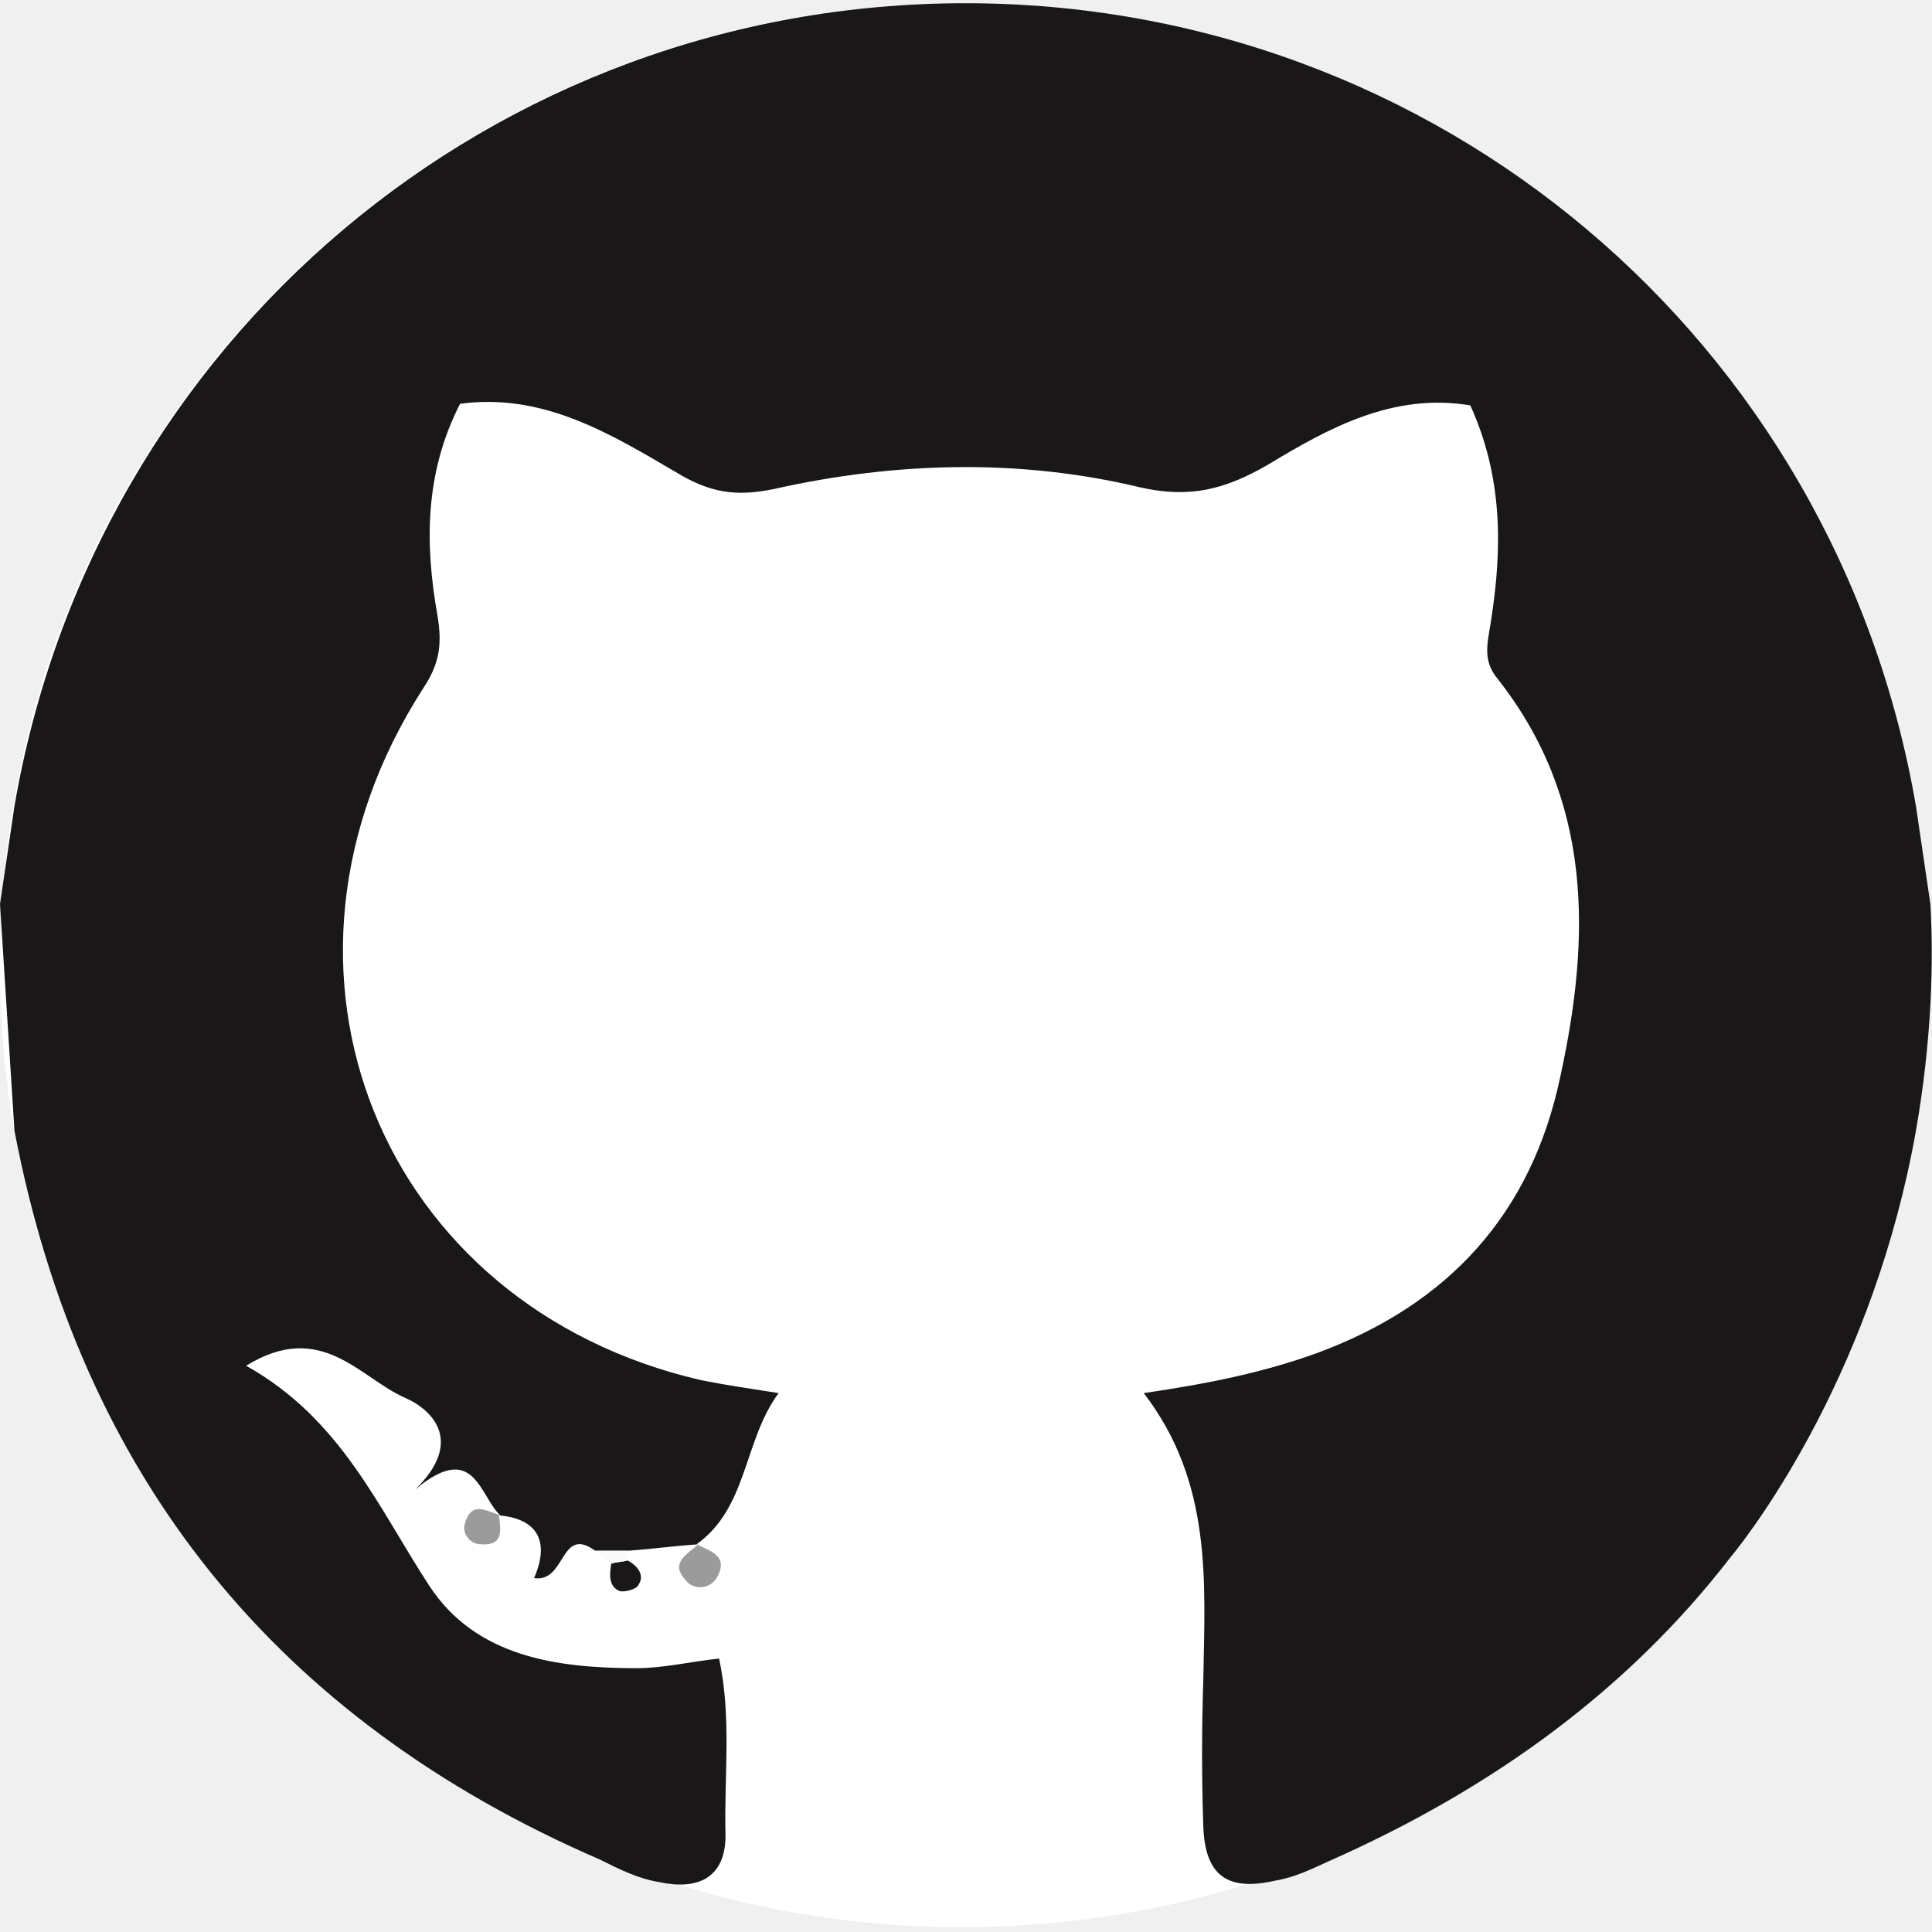
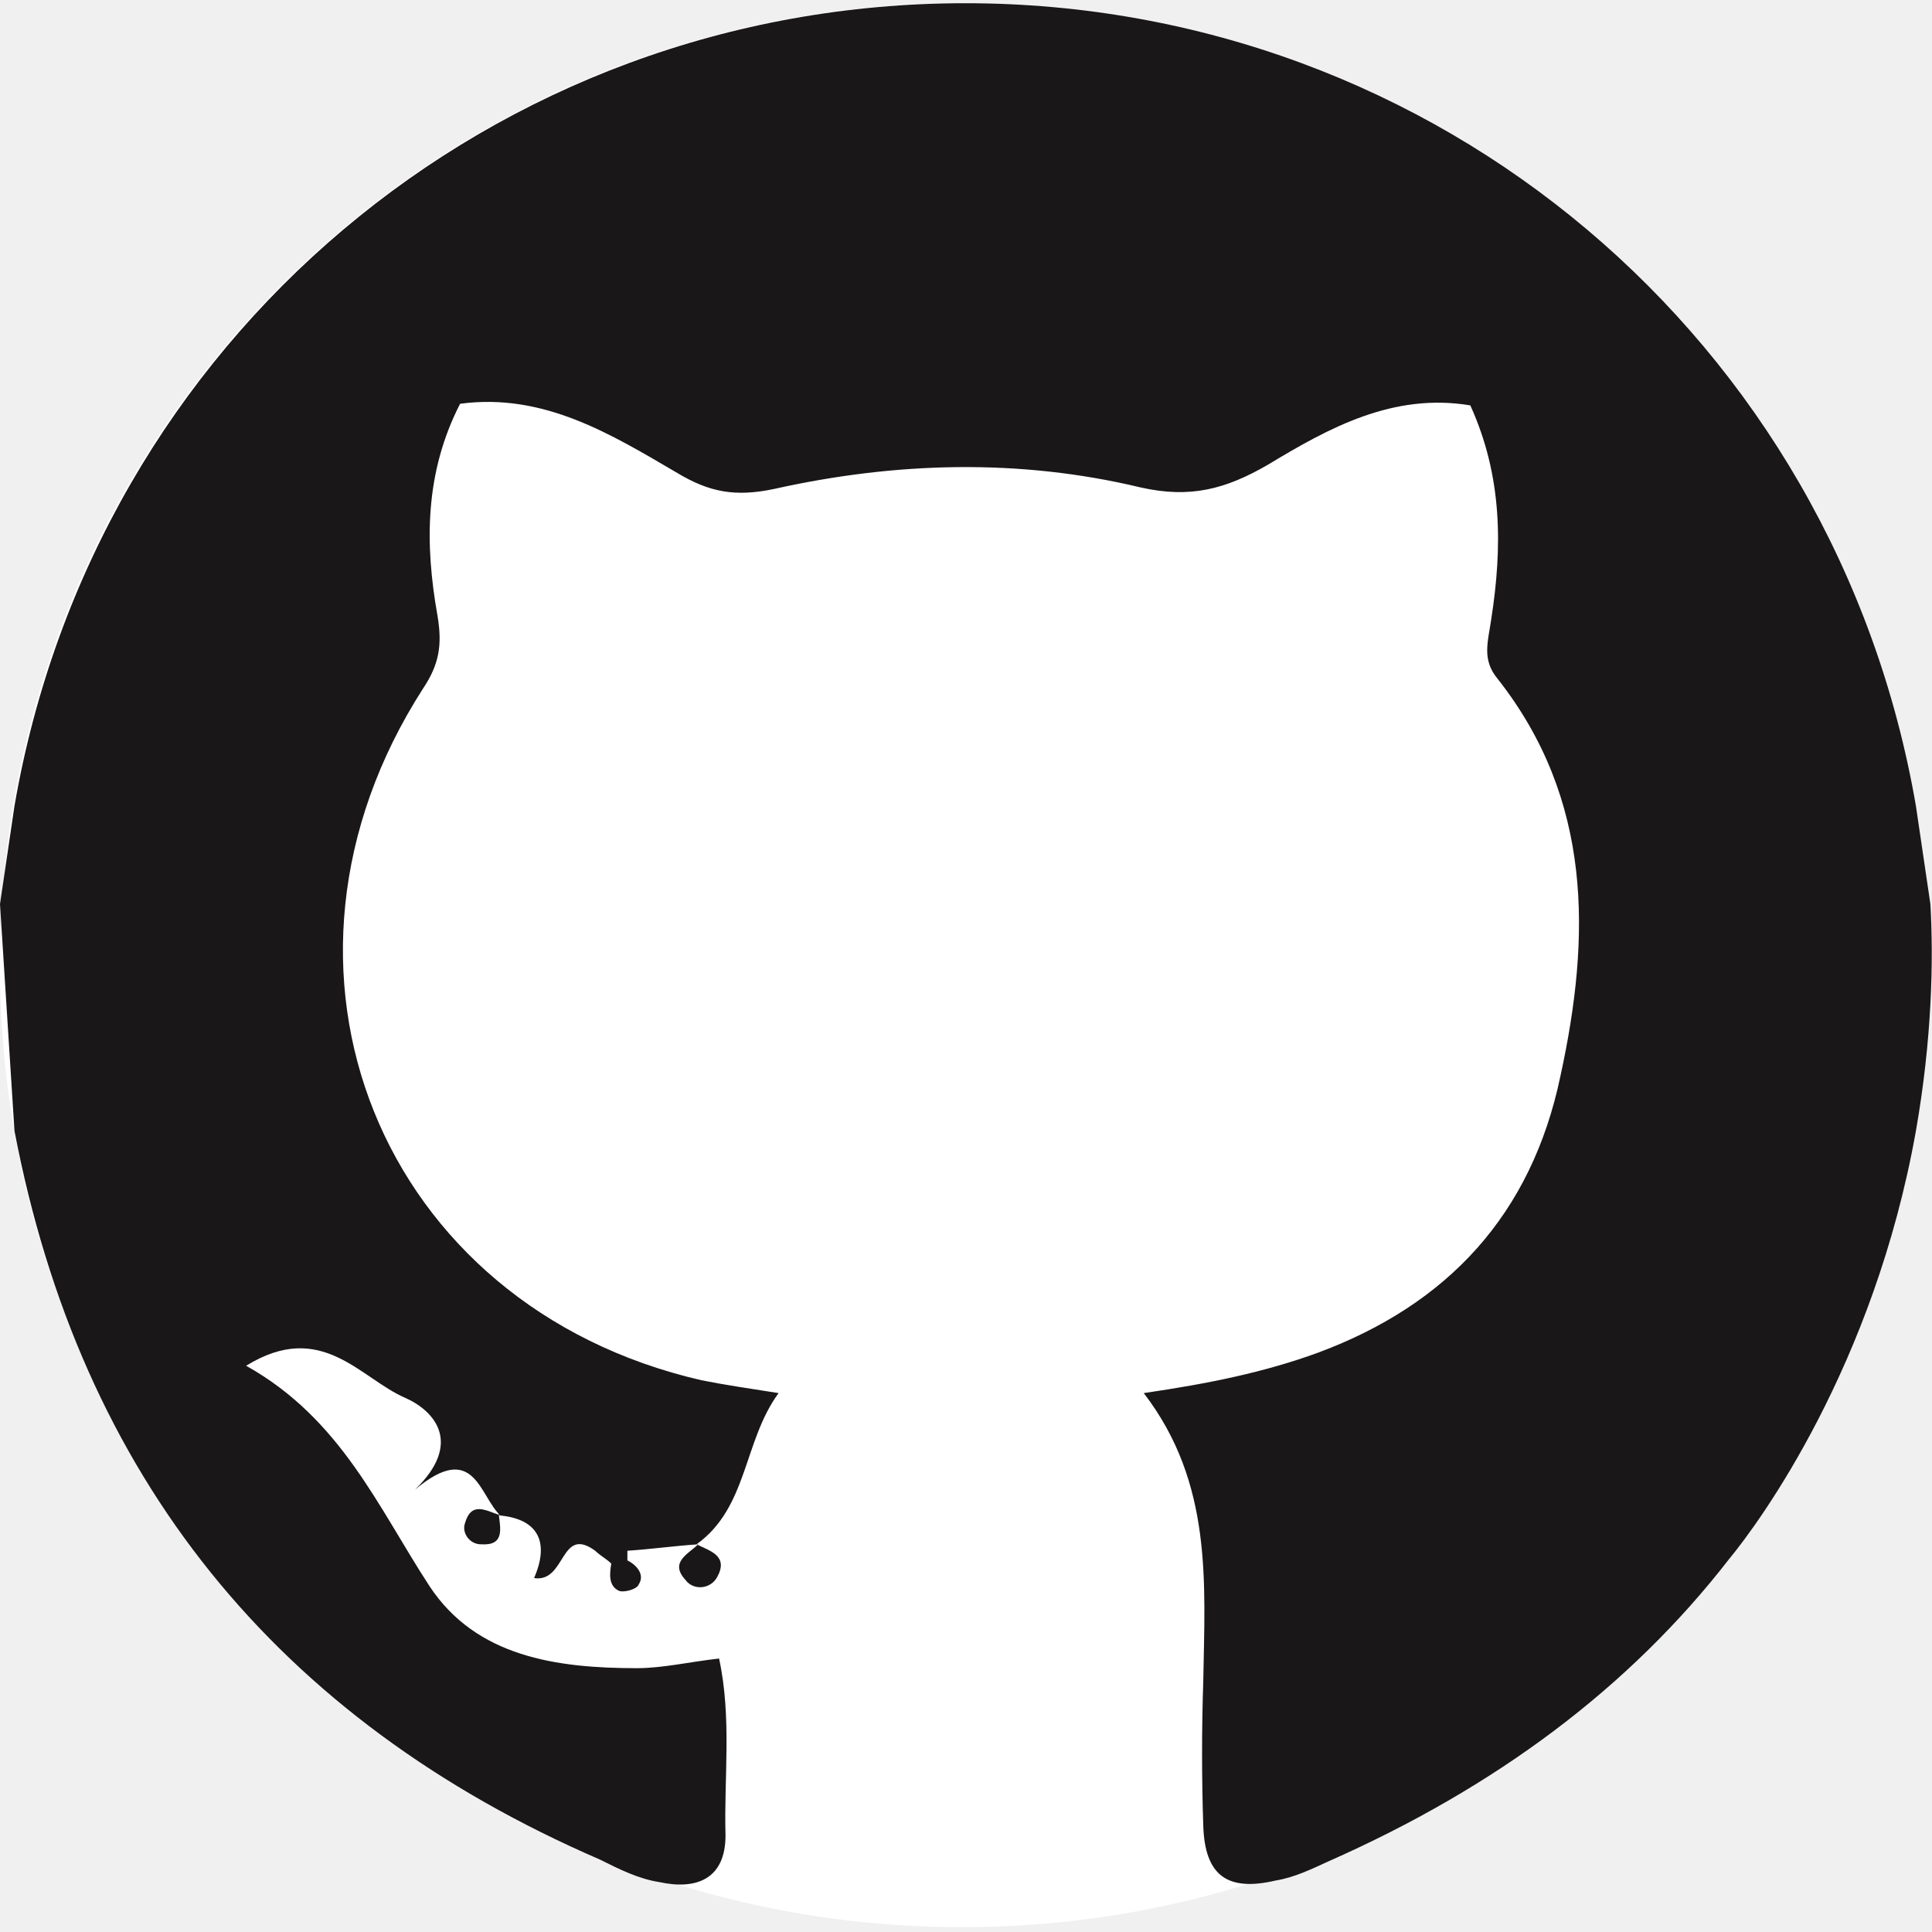
- <svg xmlns="http://www.w3.org/2000/svg" version="1.1" class="i" id="github" alt="GitHub logo" width="75" height="75" x="0px" y="0px" viewBox="0 0 120.1 119.7" enable-background="new 0 0 120.1 119.7" xml:space="preserve">
-   <g>
-     <circle fill="#FFFFFF" cx="59.8" cy="59.8" r="59.8" />
-     <path fill="#191718" d="M31.1,94c-1.3-1.2-1.6-4.7-5.3-1.6c3-2.9,1.2-4.9-0.6-5.7c-2.8-1.2-5.2-4.9-9.9-2   c5.9,3.3,8.2,8.8,11.4,13.7c2.9,4.4,7.9,5.1,12.9,5.1c1.6,0,3.3-0.4,5.1-0.6c0.8,3.7,0.3,7.4,0.4,11c0,2.7-1.8,3.4-4.1,2.9   c-1.3-0.2-2.5-0.8-3.7-1.4C17.2,106.7,5,91.6,0.9,70.1C0.6,65.4,0.3,60.7,0,56c0.3-2,0.6-4.1,0.9-6.1C5.9,20.9,30.7,0,60,0   c29.3,0,54.1,20.9,59.1,49.9c0.3,2,0.6,4.1,0.9,6.1c0.2,3.5,0.1,8.4-0.9,14.1c-2.6,14.6-9.7,24.3-11.6,26.6   c-6.2,8-14.5,14.2-24.9,18.8c-1.1,0.5-2.1,1-3.3,1.2c-3,0.7-4.4-0.3-4.5-3.4c-0.1-3-0.1-6,0-9c0.1-6.1,0.6-12.3-3.7-17.9   c4.1-0.6,7.5-1.3,10.8-2.5c8.1-3,13.3-8.6,15.1-17.2c1.9-8.7,2-17.2-3.9-24.7c-1-1.2-0.6-2.3-0.4-3.7c0.7-4.5,0.7-8.9-1.3-13.3   c-4.8-0.8-8.8,1.4-12.6,3.7c-2.6,1.5-4.8,2.1-7.9,1.4c-7.5-1.8-15.2-1.6-22.8,0.1c-2.4,0.5-4,0.2-6-1c-4.1-2.4-8.3-5-13.5-4.3   c-2.2,4.3-2.2,8.7-1.4,13.2c0.3,1.8,0.1,3-0.9,4.5C15.1,60,23.6,81,43.6,85.6c1.5,0.3,2.9,0.5,4.8,0.8c-2.2,3-1.9,7.1-5.1,9.4   l0.1,0c-1.5,0.1-2.9,0.3-4.4,0.4c-0.7,0-1.3,0-2,0c-2.2-1.6-1.8,2-3.8,1.7c1-2.3,0.2-3.7-2.2-3.9L31.1,94z" />
-     <path fill="#9C9B9B" d="M43.4,95.8l-0.1,0c0.8,0.4,2,0.7,1.3,2c-0.4,0.8-1.5,0.9-2,0.2C41.6,96.9,42.8,96.4,43.4,95.8z" />
-     <path fill="#191718" d="M39,96.8c0.6,0.3,1.1,0.9,0.7,1.5c-0.1,0.3-0.9,0.5-1.2,0.4c-0.7-0.3-0.6-1.1-0.5-1.7   C38.3,96.9,38.7,96.9,39,96.8z" />
-     <path fill="#9C9B9B" d="M31,93.9c0.1,0.9,0.4,2-1.1,1.9c-0.7,0-1.2-0.7-1-1.3c0.4-1.4,1.3-0.8,2.2-0.5L31,93.9z" />
-     <path fill="#FAFAFA" d="M39,96.8c-0.3,0.1-0.7,0.1-1,0.2c-0.3-0.3-0.7-0.5-1-0.8c0.7,0,1.3,0,2,0C39,96.4,39,96.6,39,96.8z" />
-   </g>
+ <svg xmlns="http://www.w3.org/2000/svg" version="1.1" class="i" alt="GitHub logo" width="75" height="75" x="0" y="0" viewBox="0 0 120.1 119.7" enable-background="new 0 0 120.1 119.7" xml:space="preserve">
+   <circle fill="#FFFFFF" cx="59.8" cy="59.8" r="59.8" />
+   <path fill="#191718" d="M31.1 94c-1.3-1.2-1.6-4.7-5.3-1.6 3-2.9 1.2-4.9-0.6-5.7 -2.8-1.2-5.2-4.9-9.9-2 5.9 3.3 8.2 8.8 11.4 13.7 2.9 4.4 7.9 5.1 12.9 5.1 1.6 0 3.3-0.4 5.1-0.6 0.8 3.7 0.3 7.4 0.4 11 0 2.7-1.8 3.4-4.1 2.9 -1.3-0.2-2.5-0.8-3.7-1.4C17.2 106.7 5 91.6 0.9 70.1 0.6 65.4 0.3 60.7 0 56c0.3-2 0.6-4.1 0.9-6.1C5.9 20.9 30.7 0 60 0c29.3 0 54.1 20.9 59.1 49.9 0.3 2 0.6 4.1 0.9 6.1 0.2 3.5 0.1 8.4-0.9 14.1 -2.6 14.6-9.7 24.3-11.6 26.6 -6.2 8-14.5 14.2-24.9 18.8 -1.1 0.5-2.1 1-3.3 1.2 -3 0.7-4.4-0.3-4.5-3.4 -0.1-3-0.1-6 0-9 0.1-6.1 0.6-12.3-3.7-17.9 4.1-0.6 7.5-1.3 10.8-2.5 8.1-3 13.3-8.6 15.1-17.2 1.9-8.7 2-17.2-3.9-24.7 -1-1.2-0.6-2.3-0.4-3.7 0.7-4.5 0.7-8.9-1.3-13.3 -4.8-0.8-8.8 1.4-12.6 3.7 -2.6 1.5-4.8 2.1-7.9 1.4 -7.5-1.8-15.2-1.6-22.8 0.1 -2.4 0.5-4 0.2-6-1 -4.1-2.4-8.3-5-13.5-4.3 -2.2 4.3-2.2 8.7-1.4 13.2 0.3 1.8 0.1 3-0.9 4.5C15.1 60 23.6 81 43.6 85.6c1.5 0.3 2.9 0.5 4.8 0.8 -2.2 3-1.9 7.1-5.1 9.4l0.1 0c-1.5 0.1-2.9 0.3-4.4 0.4 -0.7 0-1.3 0-2 0 -2.2-1.6-1.8 2-3.8 1.7 1-2.3 0.2-3.7-2.2-3.9L31.1 94zM43.4 95.8l-0.1 0c0.8 0.4 2 0.7 1.3 2 -0.4 0.8-1.5 0.9-2 0.2C41.6 96.9 42.8 96.4 43.4 95.8zM39 96.8c0.6 0.3 1.1 0.9 0.7 1.5 -0.1 0.3-0.9 0.5-1.2 0.4 -0.7-0.3-0.6-1.1-0.5-1.7C38.3 96.9 38.7 96.9 39 96.8zM31 93.9c0.1 0.9 0.4 2-1.1 1.9 -0.7 0-1.2-0.7-1-1.3 0.4-1.4 1.3-0.8 2.2-0.5L31 93.9zM39 96.8c-0.3 0.1-0.7 0.1-1 0.2 -0.3-0.3-0.7-0.5-1-0.8 0.7 0 1.3 0 2 0C39 96.4 39 96.6 39 96.8z" />
</svg>
